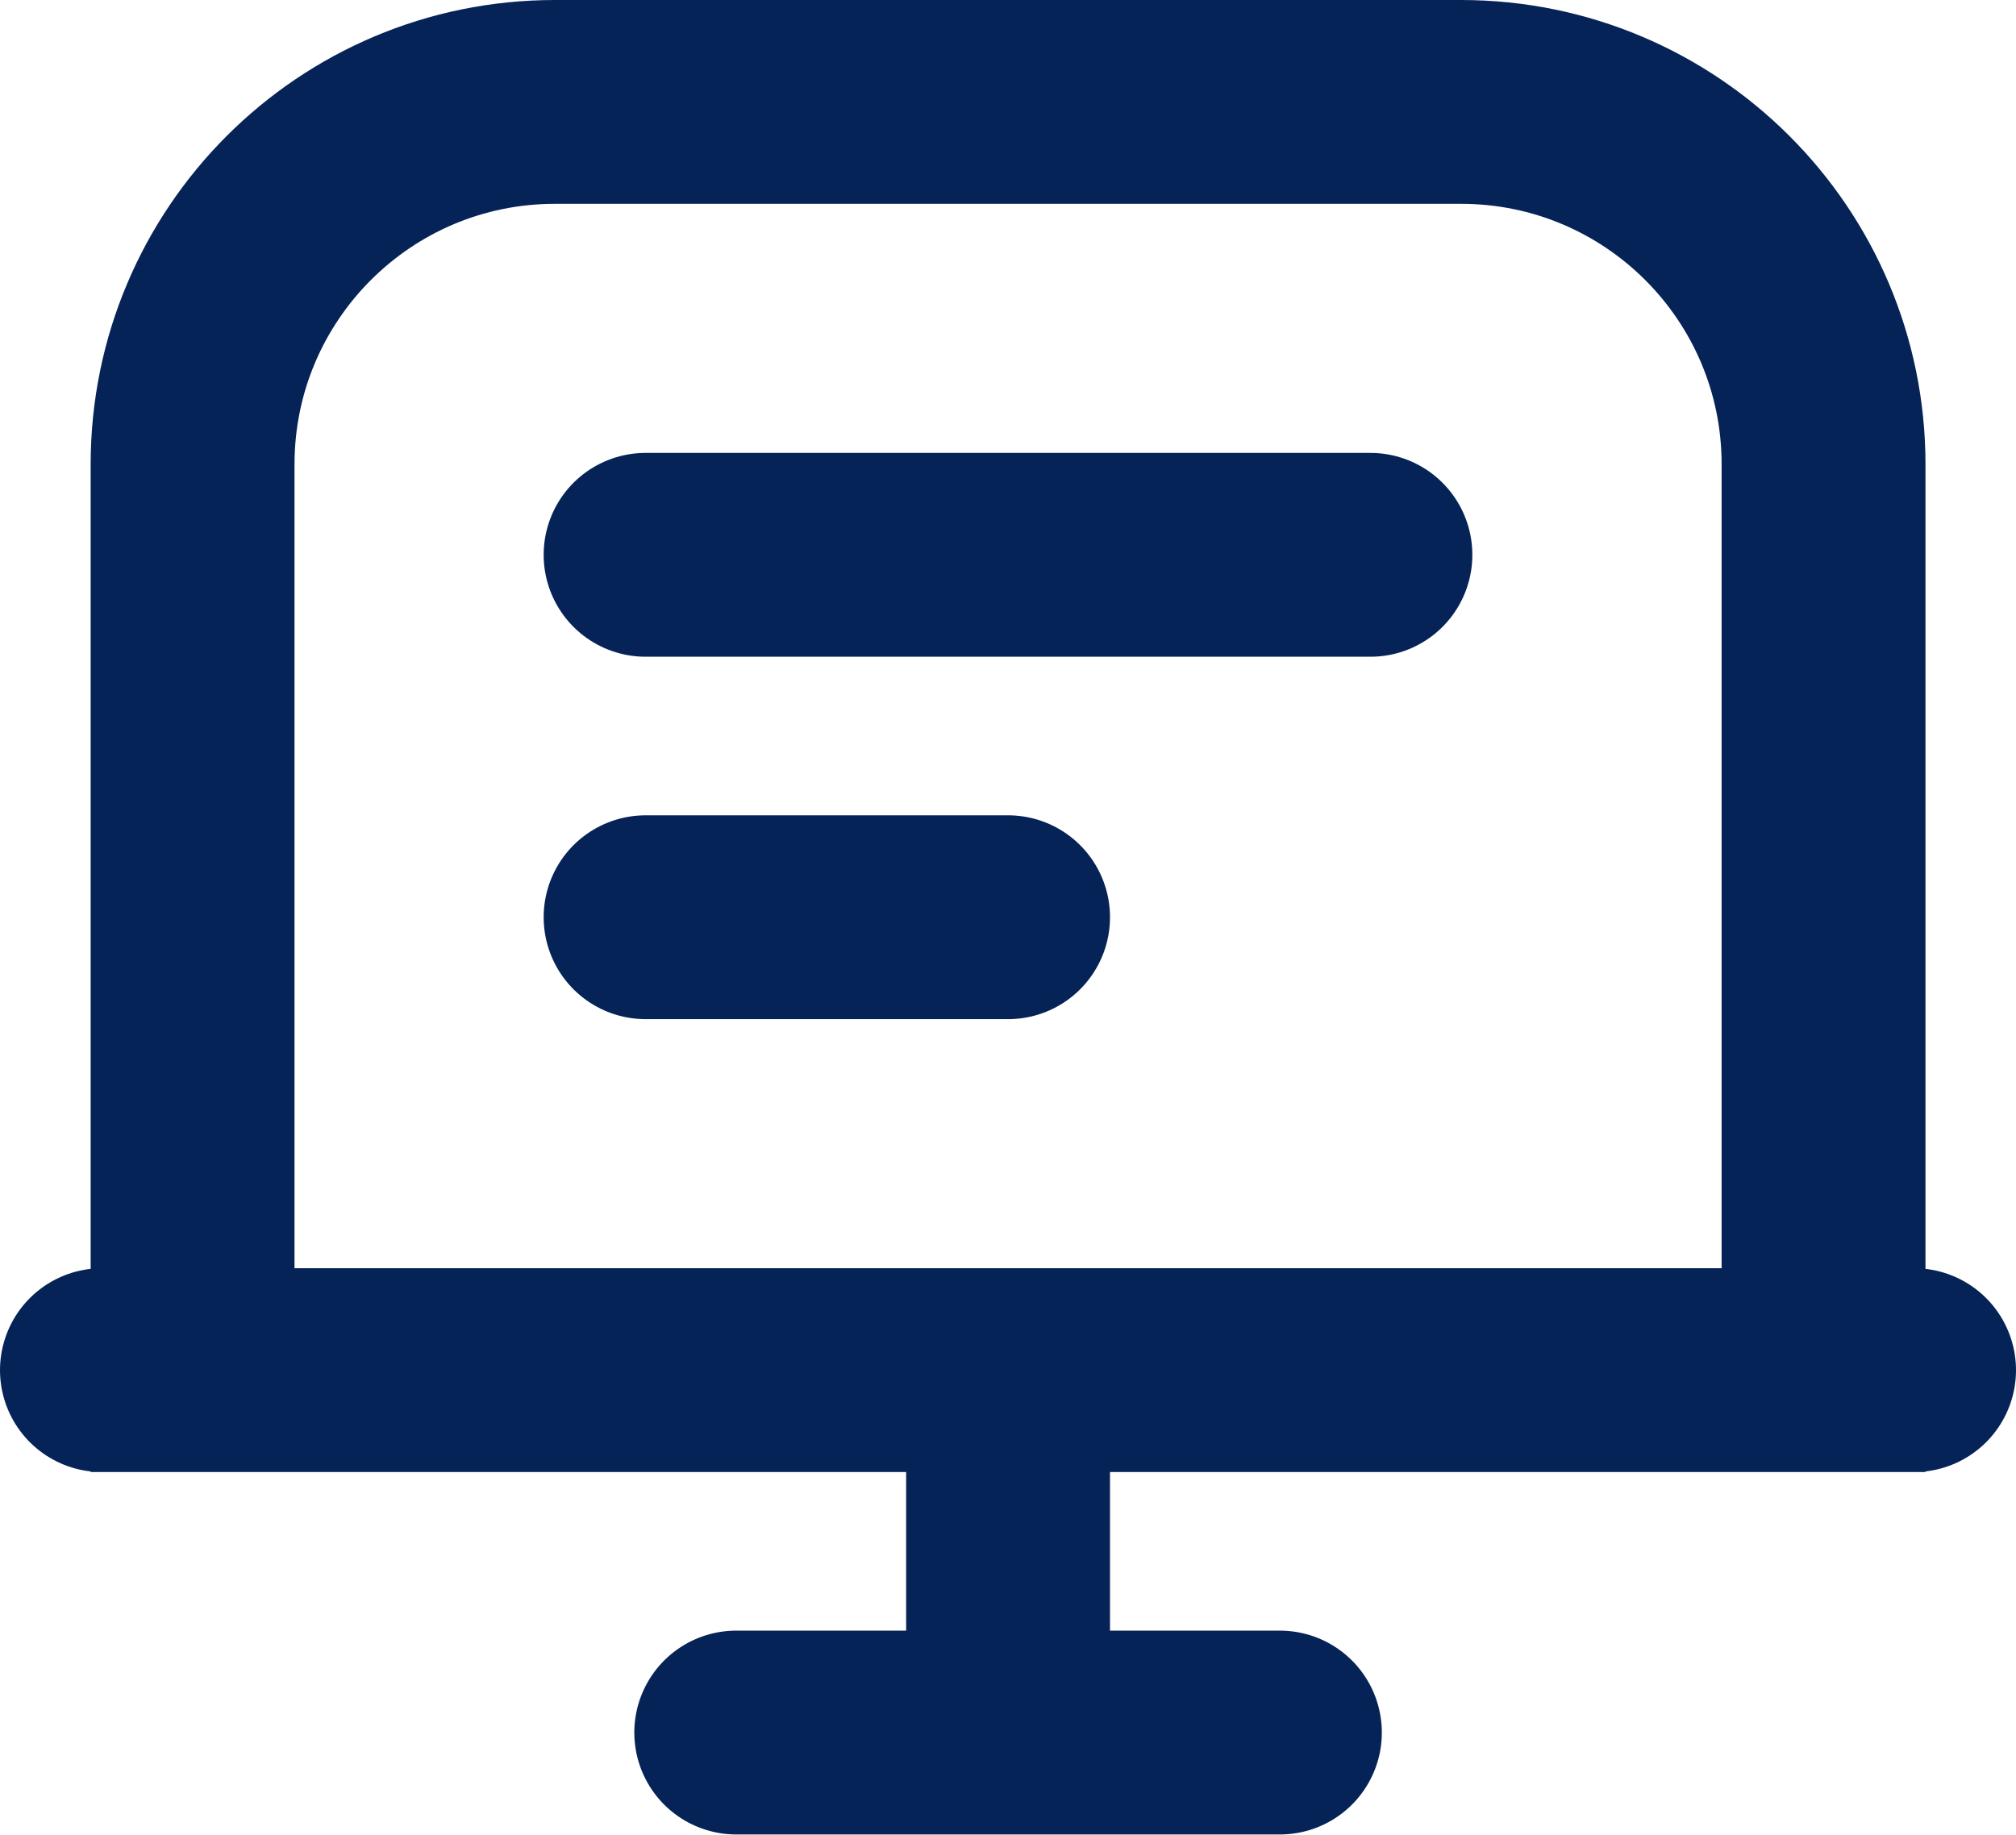
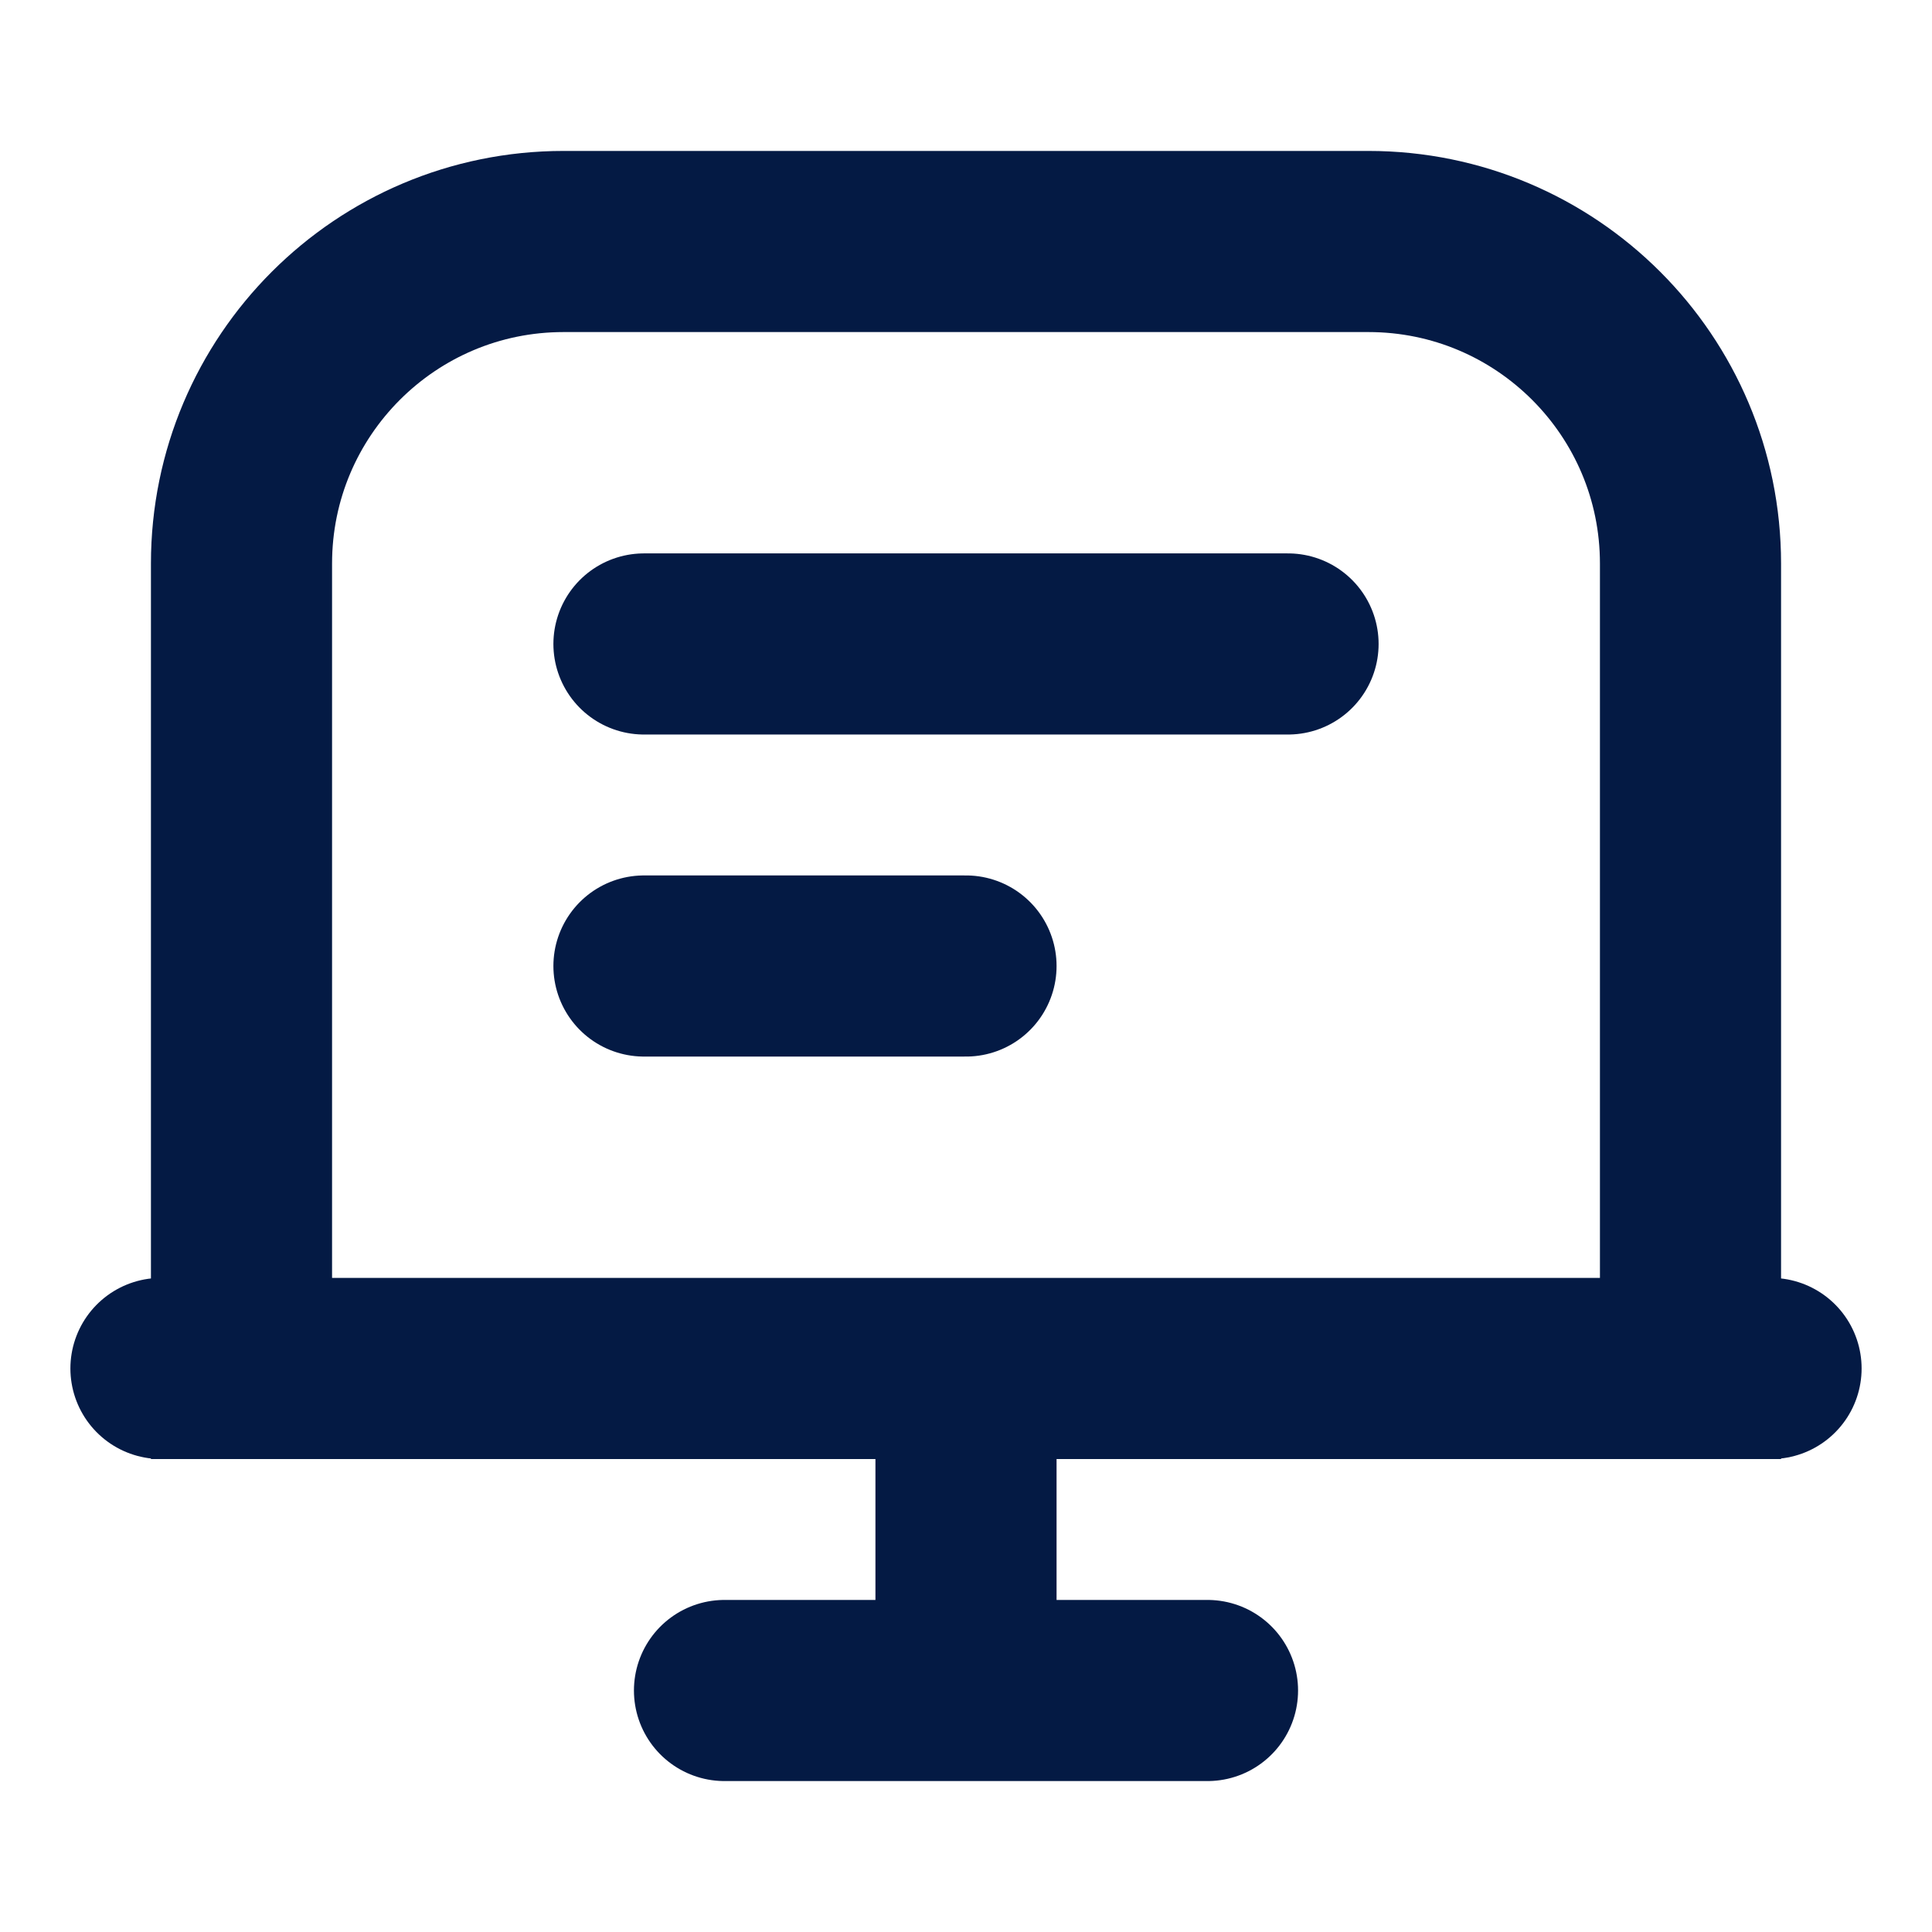
- <svg xmlns="http://www.w3.org/2000/svg" preserveAspectRatio="none" overflow="visible" style="display: block;" width="14.833" height="13.5" viewBox="0 0 14.833 13.5" fill="none">
-   <path id="Vector" d="M7.417 10.083V12.75M7.417 12.75H9.417M7.417 12.75H5.417M14.083 10.083H0.75M10.083 4.083L4.75 4.083M7.417 6.75H4.75M13.417 10.083V3.417C13.417 1.944 12.223 0.75 10.75 0.75H4.083C2.611 0.75 1.417 1.944 1.417 3.417V10.083H13.417Z" stroke="#062357" stroke-width="1.5" stroke-linecap="round" />
+ <svg xmlns="http://www.w3.org/2000/svg" preserveAspectRatio="none" overflow="visible" style="display: block;" width="16" height="16" viewBox="0 0 16 16" fill="none">
+   <g id="huge-icon/education/outline/board">
+     <path id="Vector" d="M8 11.333V14M8 14H10M8 14H6M14.667 11.333H1.333M10.667 5.333L5.333 5.333M8 8H5.333M14 11.333V4.667C14 3.194 12.806 2 11.333 2H4.667C3.194 2 2 3.194 2 4.667V11.333H14Z" stroke-width="1.5" stroke-linecap="round" stroke="#041A44" />
+   </g>
</svg>
